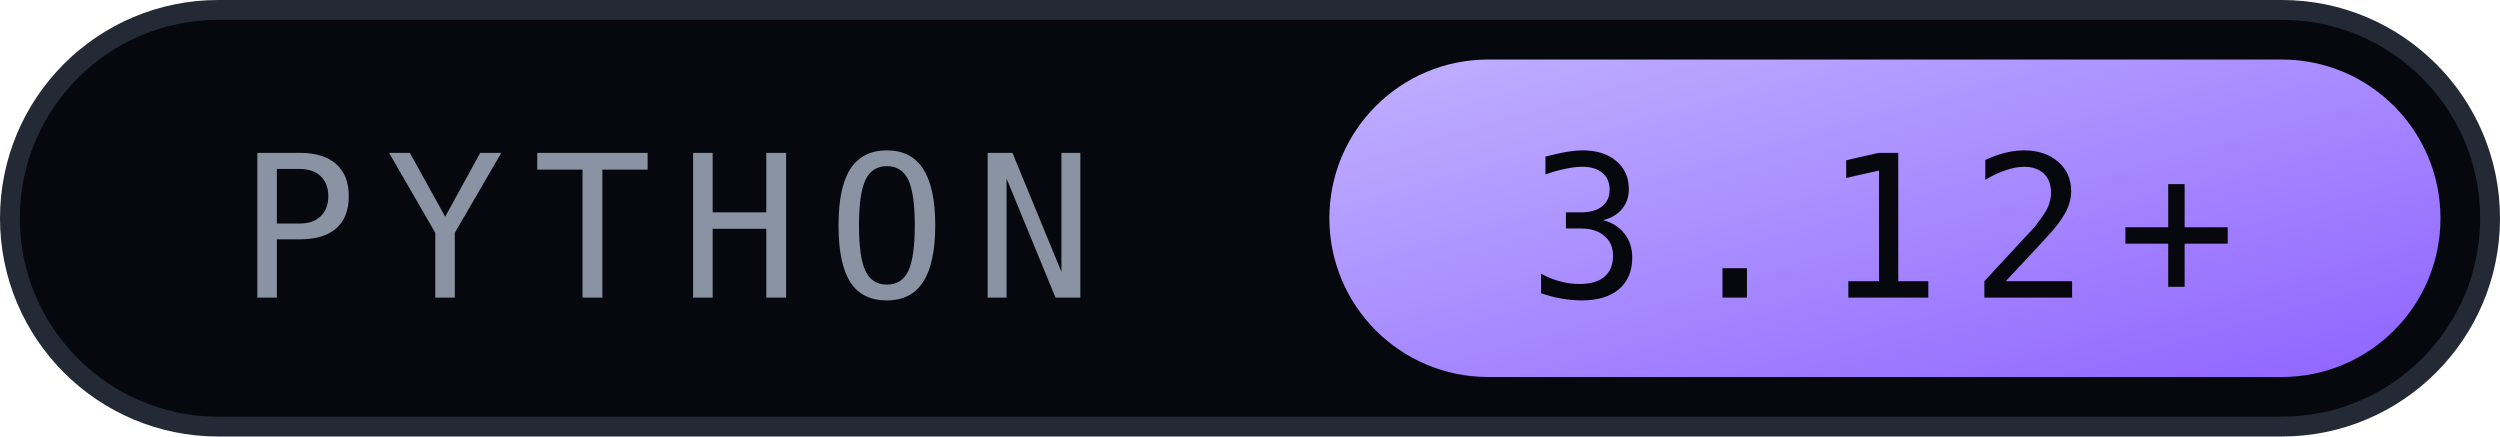
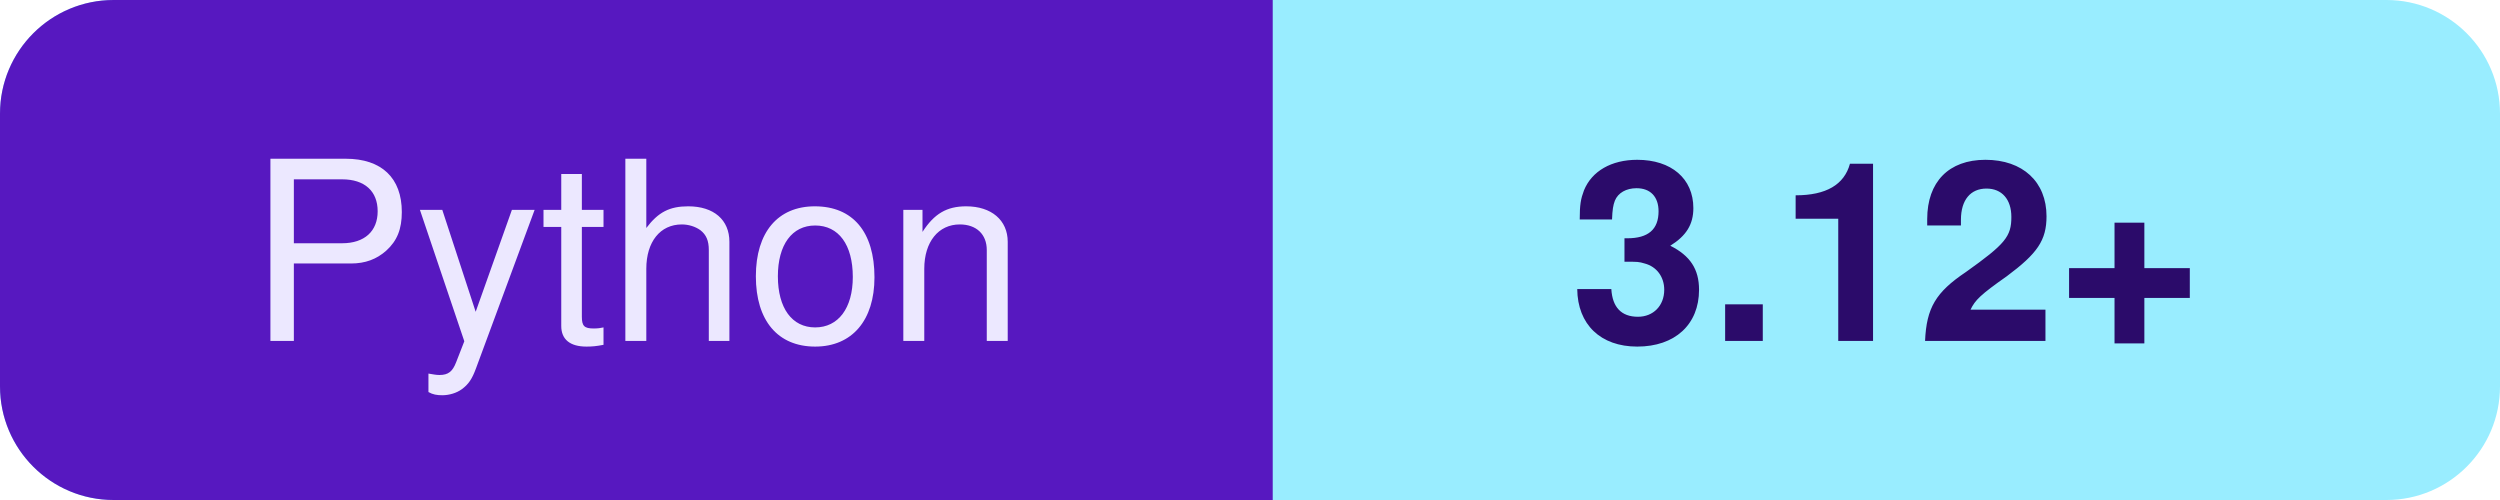
- <svg xmlns="http://www.w3.org/2000/svg" width="126" height="22" viewBox="0 0 126 22" role="img" aria-label="Python: 3.12+">
-   <defs>
-     <linearGradient id="accent" x1="0" y1="0" x2="1" y2="1">
-       <stop offset="0" stop-color="#C0B1FF" />
-       <stop offset="1" stop-color="#8F63FF" />
-     </linearGradient>
-   </defs>
-   <rect x="0.5" y="0.5" width="125" height="21" rx="10.5" fill="#06080D" stroke="#232A35" />
-   <rect x="67" y="3" width="56" height="16" rx="8" fill="url(#accent)" />
-   <text x="12" y="15" font-family="'SF Mono', SFMono-Regular, Menlo, Consolas, 'DejaVu Sans Mono', monospace" font-size="10" font-weight="normal" letter-spacing="1.4" fill="#8A93A3" text-anchor="start">PYTHON</text>
-   <text x="77" y="15" font-family="'SF Mono', SFMono-Regular, Menlo, Consolas, 'DejaVu Sans Mono', monospace" font-size="10" font-weight="normal" letter-spacing="1.4" fill="#06080D" text-anchor="start">3.12+</text>
+ <svg xmlns="http://www.w3.org/2000/svg" width="110" height="22" viewBox="0 0 110 22" role="img" aria-label="Python: 3.12+">
+   <rect width="110" height="22" rx="5" fill="#99EDFF" />
+   <path d="M5 0h51v22h-51a5 5 0 0 1-5-5v-12a5 5 0 0 1 5-5z" fill="#5718C0" />
+   <text x="28.0" y="15" font-family="Helvetica Neue, Helvetica, Arial, sans-serif" font-size="11" font-weight="400" fill="#ECE8FF" text-anchor="middle">Python</text>
+   <text x="83.0" y="15" font-family="Helvetica Neue, Helvetica, Arial, sans-serif" font-size="11" font-weight="700" fill="#2B0B6A" text-anchor="middle">3.12+</text>
</svg>
